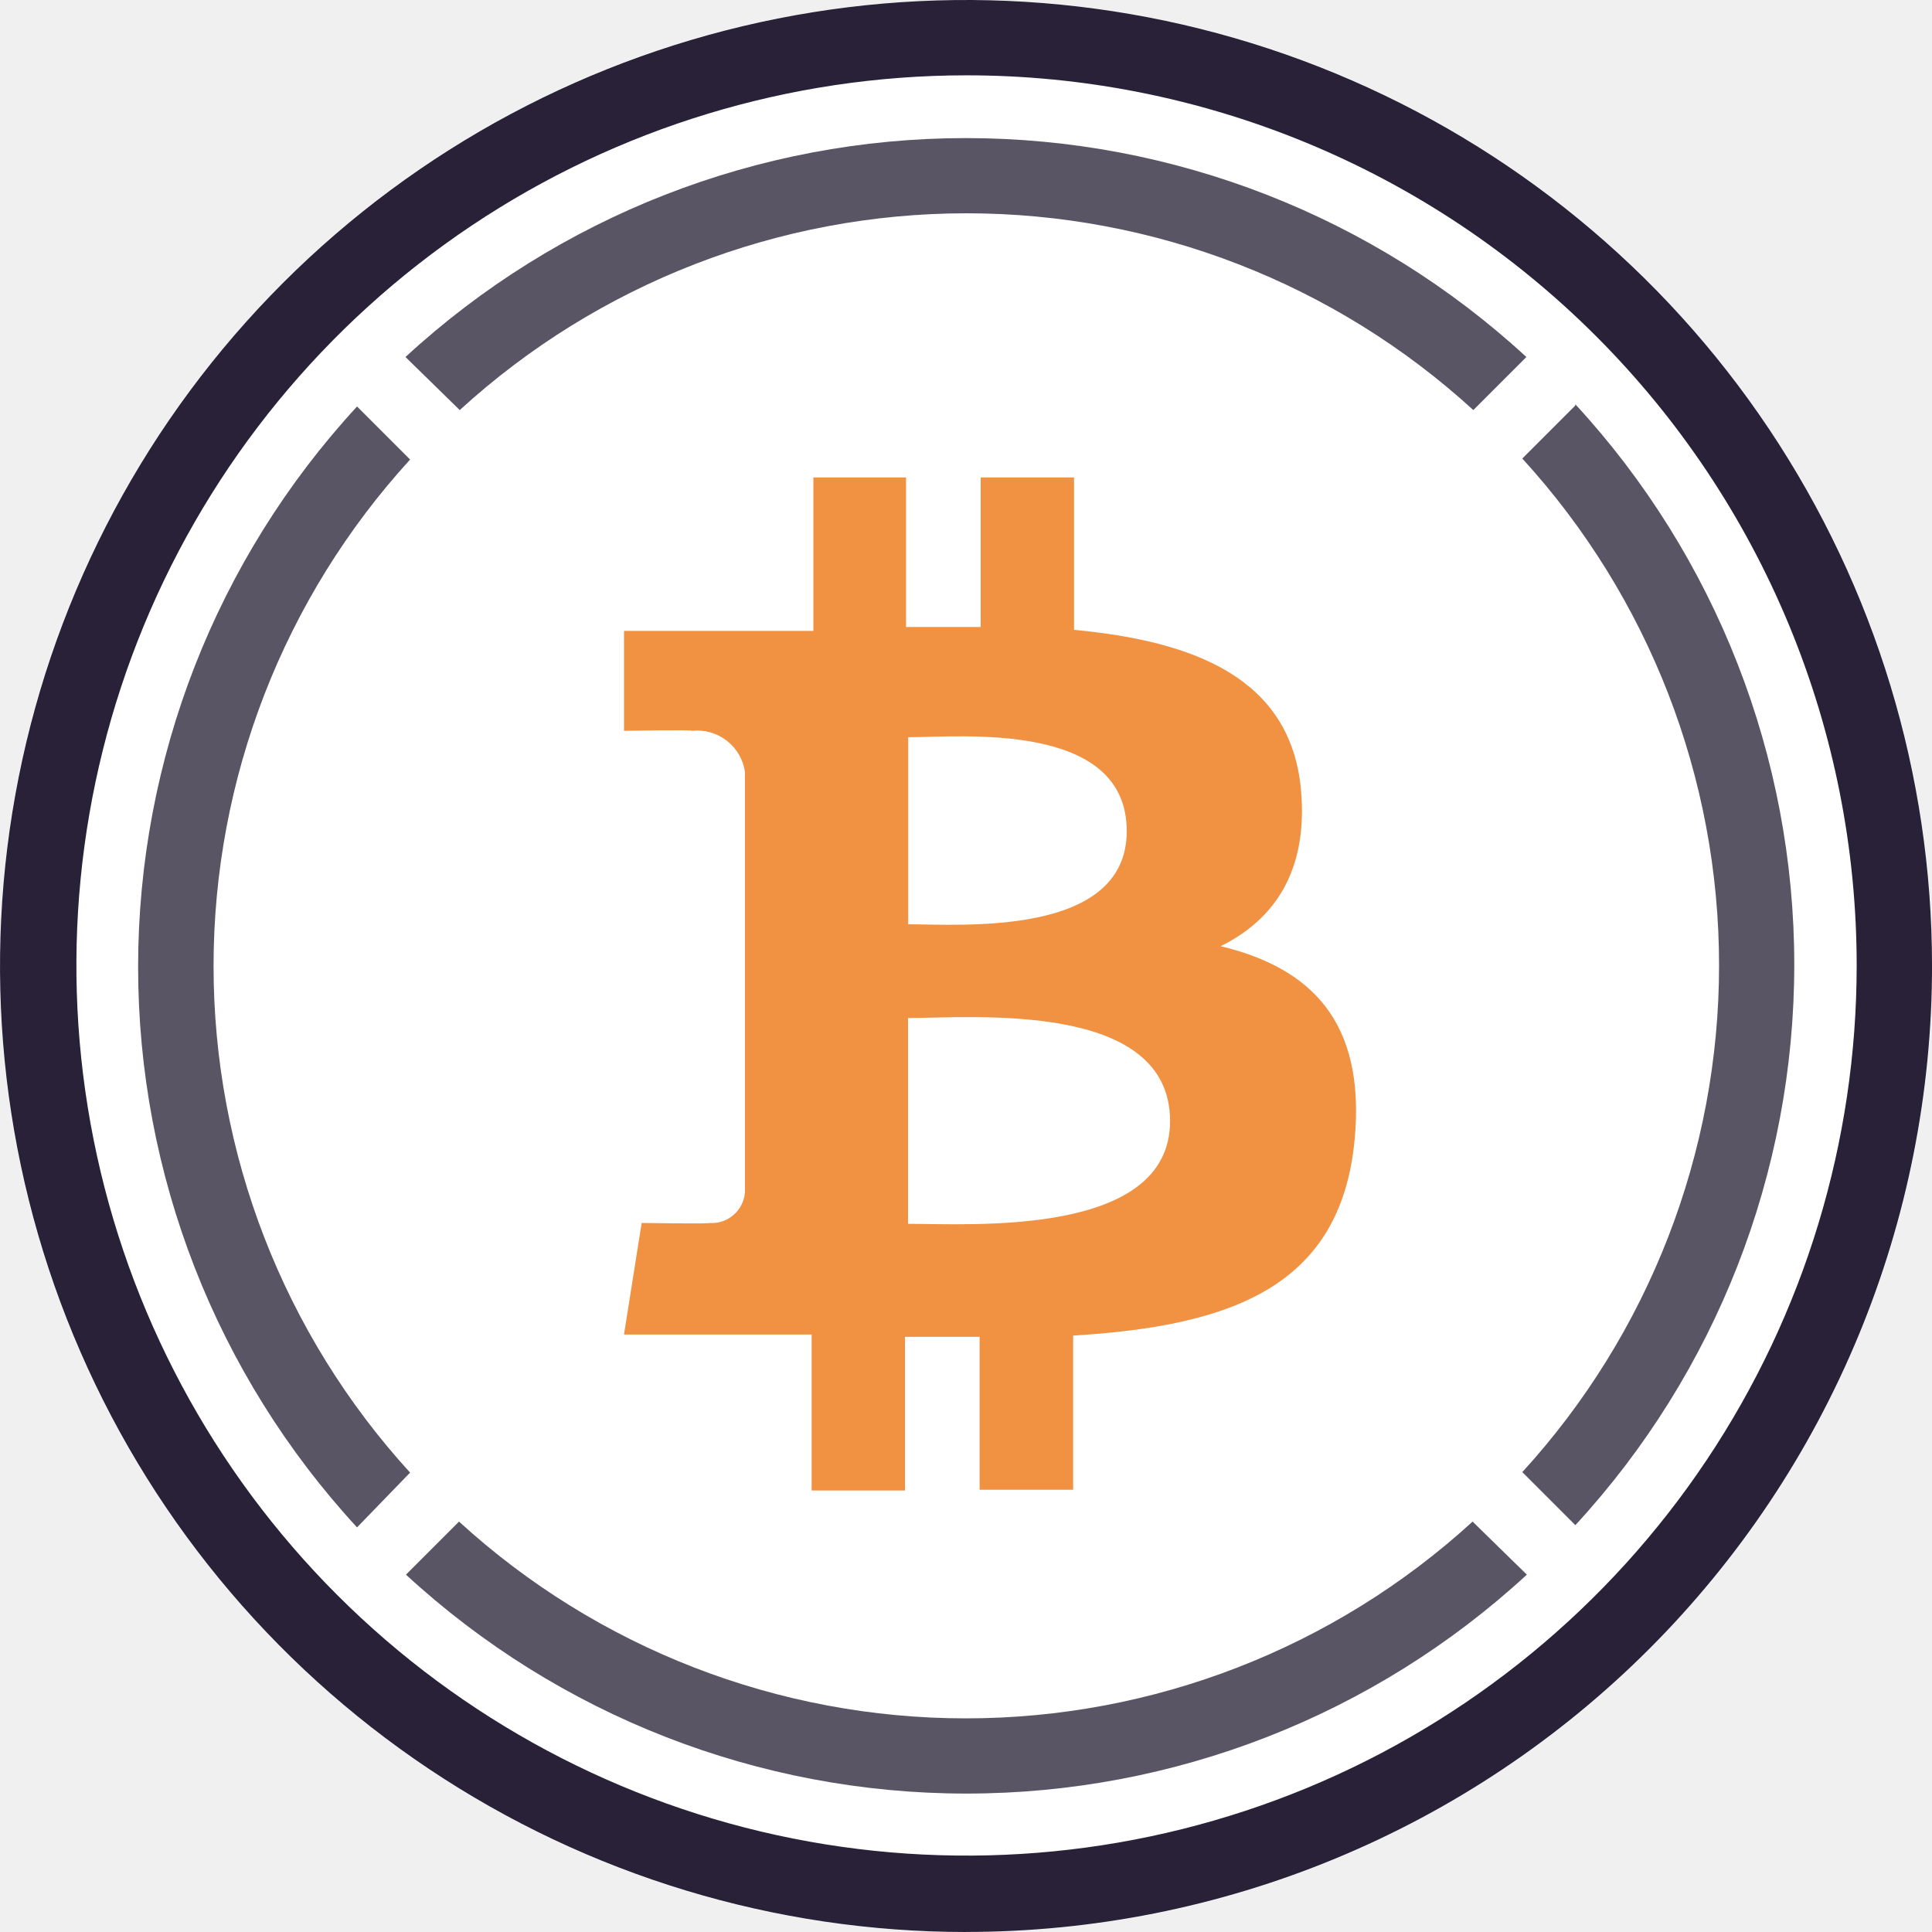
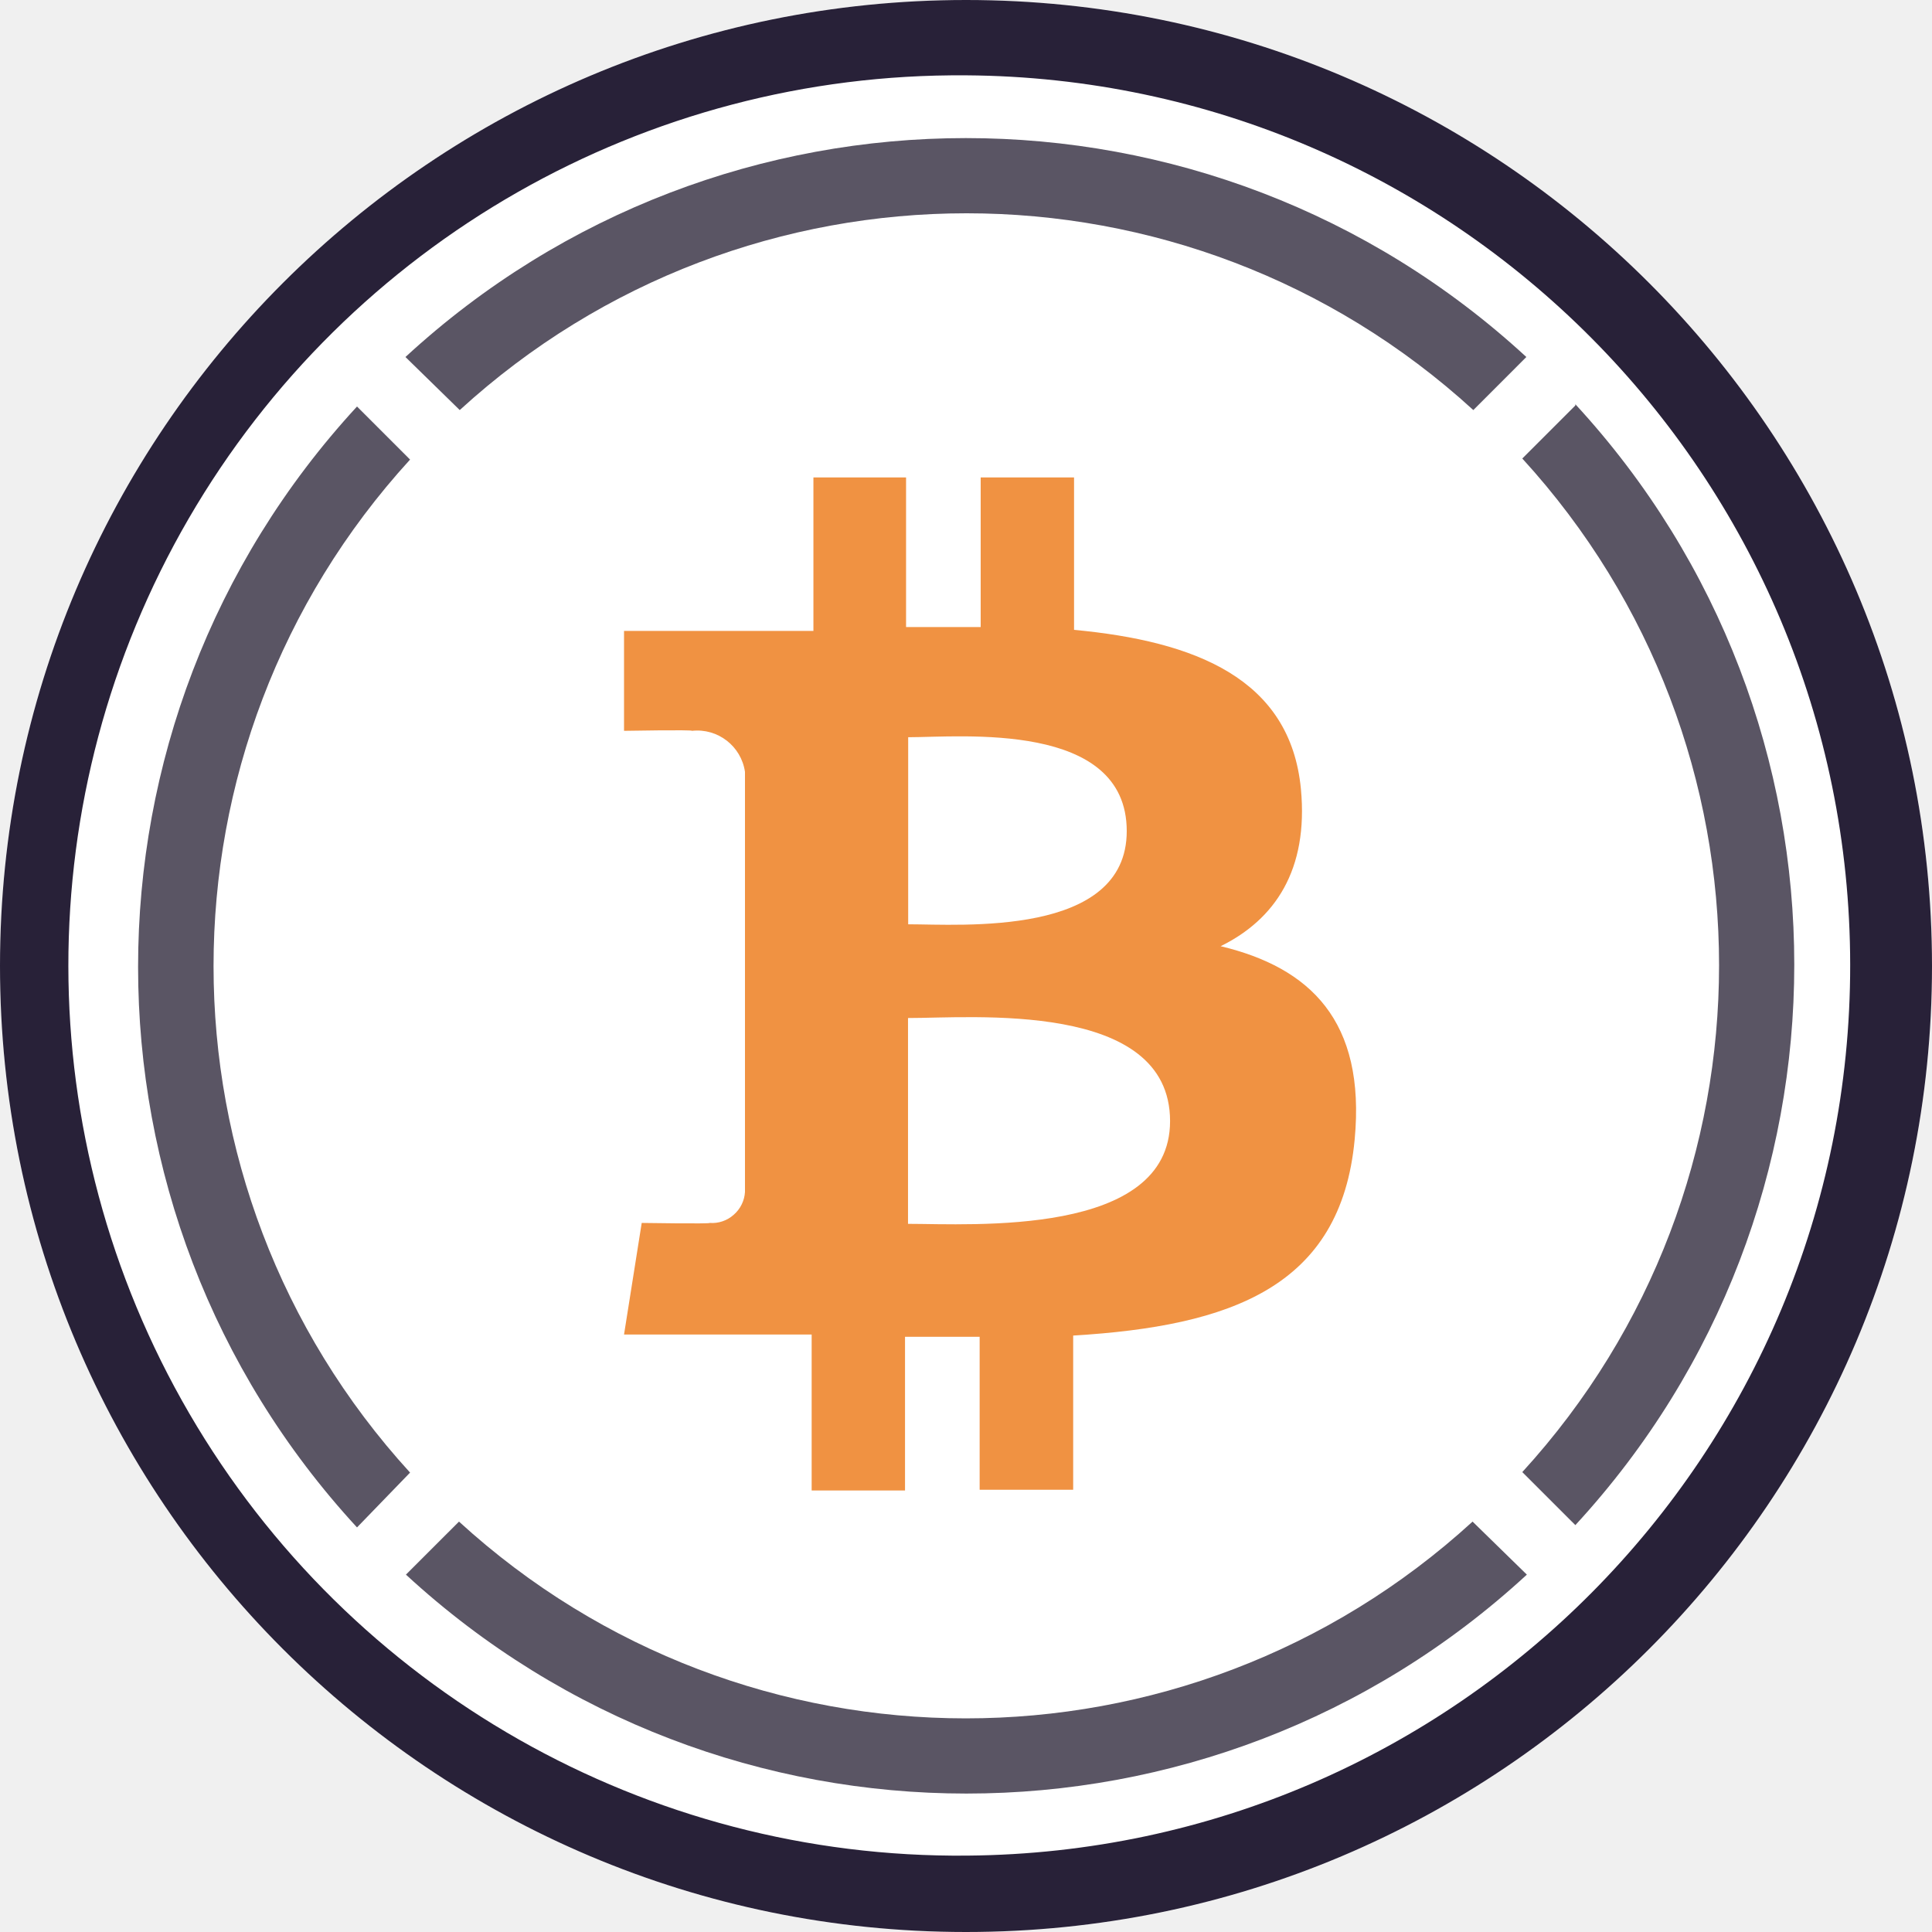
- <svg xmlns="http://www.w3.org/2000/svg" fill="none" height="80" viewBox="0 0 80 80" width="80">
+ <svg xmlns="http://www.w3.org/2000/svg" fill="none" height="80" width="80">
  <clipPath id="a">
-     <path d="m0 0h80v80h-80z" />
+     <path d="M0 0h80v80H0z" />
  </clipPath>
  <g clip-path="url(#a)">
    <circle cx="40" cy="40" fill="#fff" r="40" />
    <g fill="#5a5564">
-       <path d="m65.232 16.79-2.197 2.197c5.241 5.732 8.148 13.218 8.148 20.985 0 7.767-2.907 15.253-8.148 20.985l2.197 2.197c5.829-6.323 9.065-14.607 9.065-23.207s-3.236-16.884-9.065-23.207z" />
-       <path d="m19.037 16.98c5.732-5.241 13.218-8.148 20.985-8.148 7.767 0 15.253 2.907 20.985 8.148l2.197-2.197c-6.323-5.829-14.607-9.065-23.207-9.065s-16.884 3.236-23.207 9.065z" />
-       <path d="m16.981 60.977c-5.235-5.731-8.138-13.212-8.138-20.974s2.903-15.243 8.138-20.974l-2.197-2.197c-5.829 6.323-9.065 14.607-9.065 23.207 0 8.6 3.236 16.884 9.065 23.207z" />
-       <path d="m60.977 63.006c-5.732 5.241-13.218 8.148-20.985 8.148-7.767 0-15.253-2.907-20.985-8.148l-2.197 2.197c6.323 5.829 14.607 9.065 23.207 9.065 8.6 0 16.884-3.236 23.207-9.065z" />
+       <path d="M65.232 16.79l-2.197 2.196a31.097 31.097 0 0 1 0 41.97l2.197 2.196a34.238 34.238 0 0 0 0-46.414zm-46.195.19a31.097 31.097 0 0 1 41.97 0l2.196-2.197a34.238 34.238 0 0 0-46.414 0zM16.98 60.977a31.097 31.097 0 0 1 0-41.947l-2.197-2.197a34.238 34.238 0 0 0 0 46.414zm43.996 2.029a31.097 31.097 0 0 1-41.97 0l-2.197 2.196a34.238 34.238 0 0 0 46.415 0z" />
    </g>
-     <path d="m53.868 32.671c-.439-4.584-4.393-6.121-9.394-6.59v-6.312h-3.866v6.194c-1.018 0-2.058 0-3.09 0v-6.194h-3.837v6.356h-7.842v4.137s2.856-.051 2.812 0c.515-.057 1.032.089 1.441.406.41.317.68.78.755 1.293v17.397c-.011.181-.058.357-.139.52-.081.162-.193.307-.33.425-.135.12-.292.212-.464.27-.171.058-.352.081-.532.067.051.044-2.812 0-2.812 0l-.732 4.62h7.769v6.458h3.866v-6.363h3.09v6.333h3.873v-6.385c6.531-.395 11.085-2.006 11.657-8.12.461-4.92-1.853-7.117-5.55-8.003 2.248-1.106 3.639-3.156 3.324-6.509zm-5.418 13.751c0 4.803-8.23 4.254-10.851 4.254v-8.523c2.621.007 10.851-.747 10.851 4.269zm-1.794-12.008c0 4.393-6.868 3.859-9.05 3.859v-7.747c2.182 0 9.05-.688 9.05 3.888z" fill="#f09242" />
-     <path d="m39.993 80c-7.911-.001-15.643-2.348-22.22-6.744-6.577-4.396-11.703-10.643-14.729-17.952-3.027-7.309-3.818-15.351-2.274-23.109 1.544-7.758 5.353-14.885 10.947-20.479 5.594-5.594 12.72-9.403 20.479-10.947 7.759-1.544 15.801-.752 23.109 2.274 7.309 3.027 13.556 8.152 17.952 14.729 4.396 6.577 6.743 14.309 6.744 22.22.001 5.254-1.033 10.457-3.043 15.311-2.01 4.854-4.957 9.265-8.672 12.98s-8.126 6.662-12.98 8.672c-4.854 2.01-10.057 3.044-15.311 3.043zm0-76.881c-7.288.006-14.411 2.172-20.468 6.225-6.057 4.053-10.777 9.811-13.563 16.545-2.786 6.735-3.512 14.144-2.088 21.292 1.424 7.148 4.936 13.713 10.09 18.865 5.154 5.152 11.721 8.661 18.869 10.083 7.148 1.421 14.557.692 21.291-2.096 6.734-2.788 12.489-7.51 16.54-13.569 4.051-6.059 6.214-13.182 6.217-20.471.002-4.844-.951-9.641-2.804-14.117-1.853-4.476-4.571-8.542-7.997-11.966-3.426-3.425-7.493-6.14-11.97-7.992-4.476-1.852-9.274-2.803-14.118-2.799z" fill="#282138" />
+     <path d="M53.868 32.67c-.439-4.583-4.393-6.12-9.394-6.589V19.77h-3.866v6.194h-3.09V19.77h-3.836v6.355H25.84v4.137s2.855-.051 2.812 0a1.999 1.999 0 0 1 2.196 1.699v17.397a1.356 1.356 0 0 1-.468.944 1.338 1.338 0 0 1-.996.337c.05.044-2.812 0-2.812 0l-.732 4.62h7.769v6.458h3.866v-6.363h3.09v6.334h3.873v-6.385c6.53-.395 11.085-2.006 11.656-8.12.462-4.92-1.852-7.117-5.55-8.003 2.248-1.106 3.64-3.156 3.324-6.51zM48.45 46.423c0 4.803-8.23 4.254-10.851 4.254v-8.523c2.621.007 10.851-.747 10.851 4.269zm-1.794-12.008c0 4.393-6.868 3.858-9.05 3.858v-7.746c2.182 0 9.05-.689 9.05 3.888z" fill="#f09242" />
+     <path d="M39.993 80a40 40 0 1 1 .014-80 40 40 0 0 1-.014 80zm0-76.88a36.86 36.86 0 1 0 .058 73.717 36.86 36.86 0 0 0-.058-73.718z" fill="#282138" />
  </g>
</svg>
